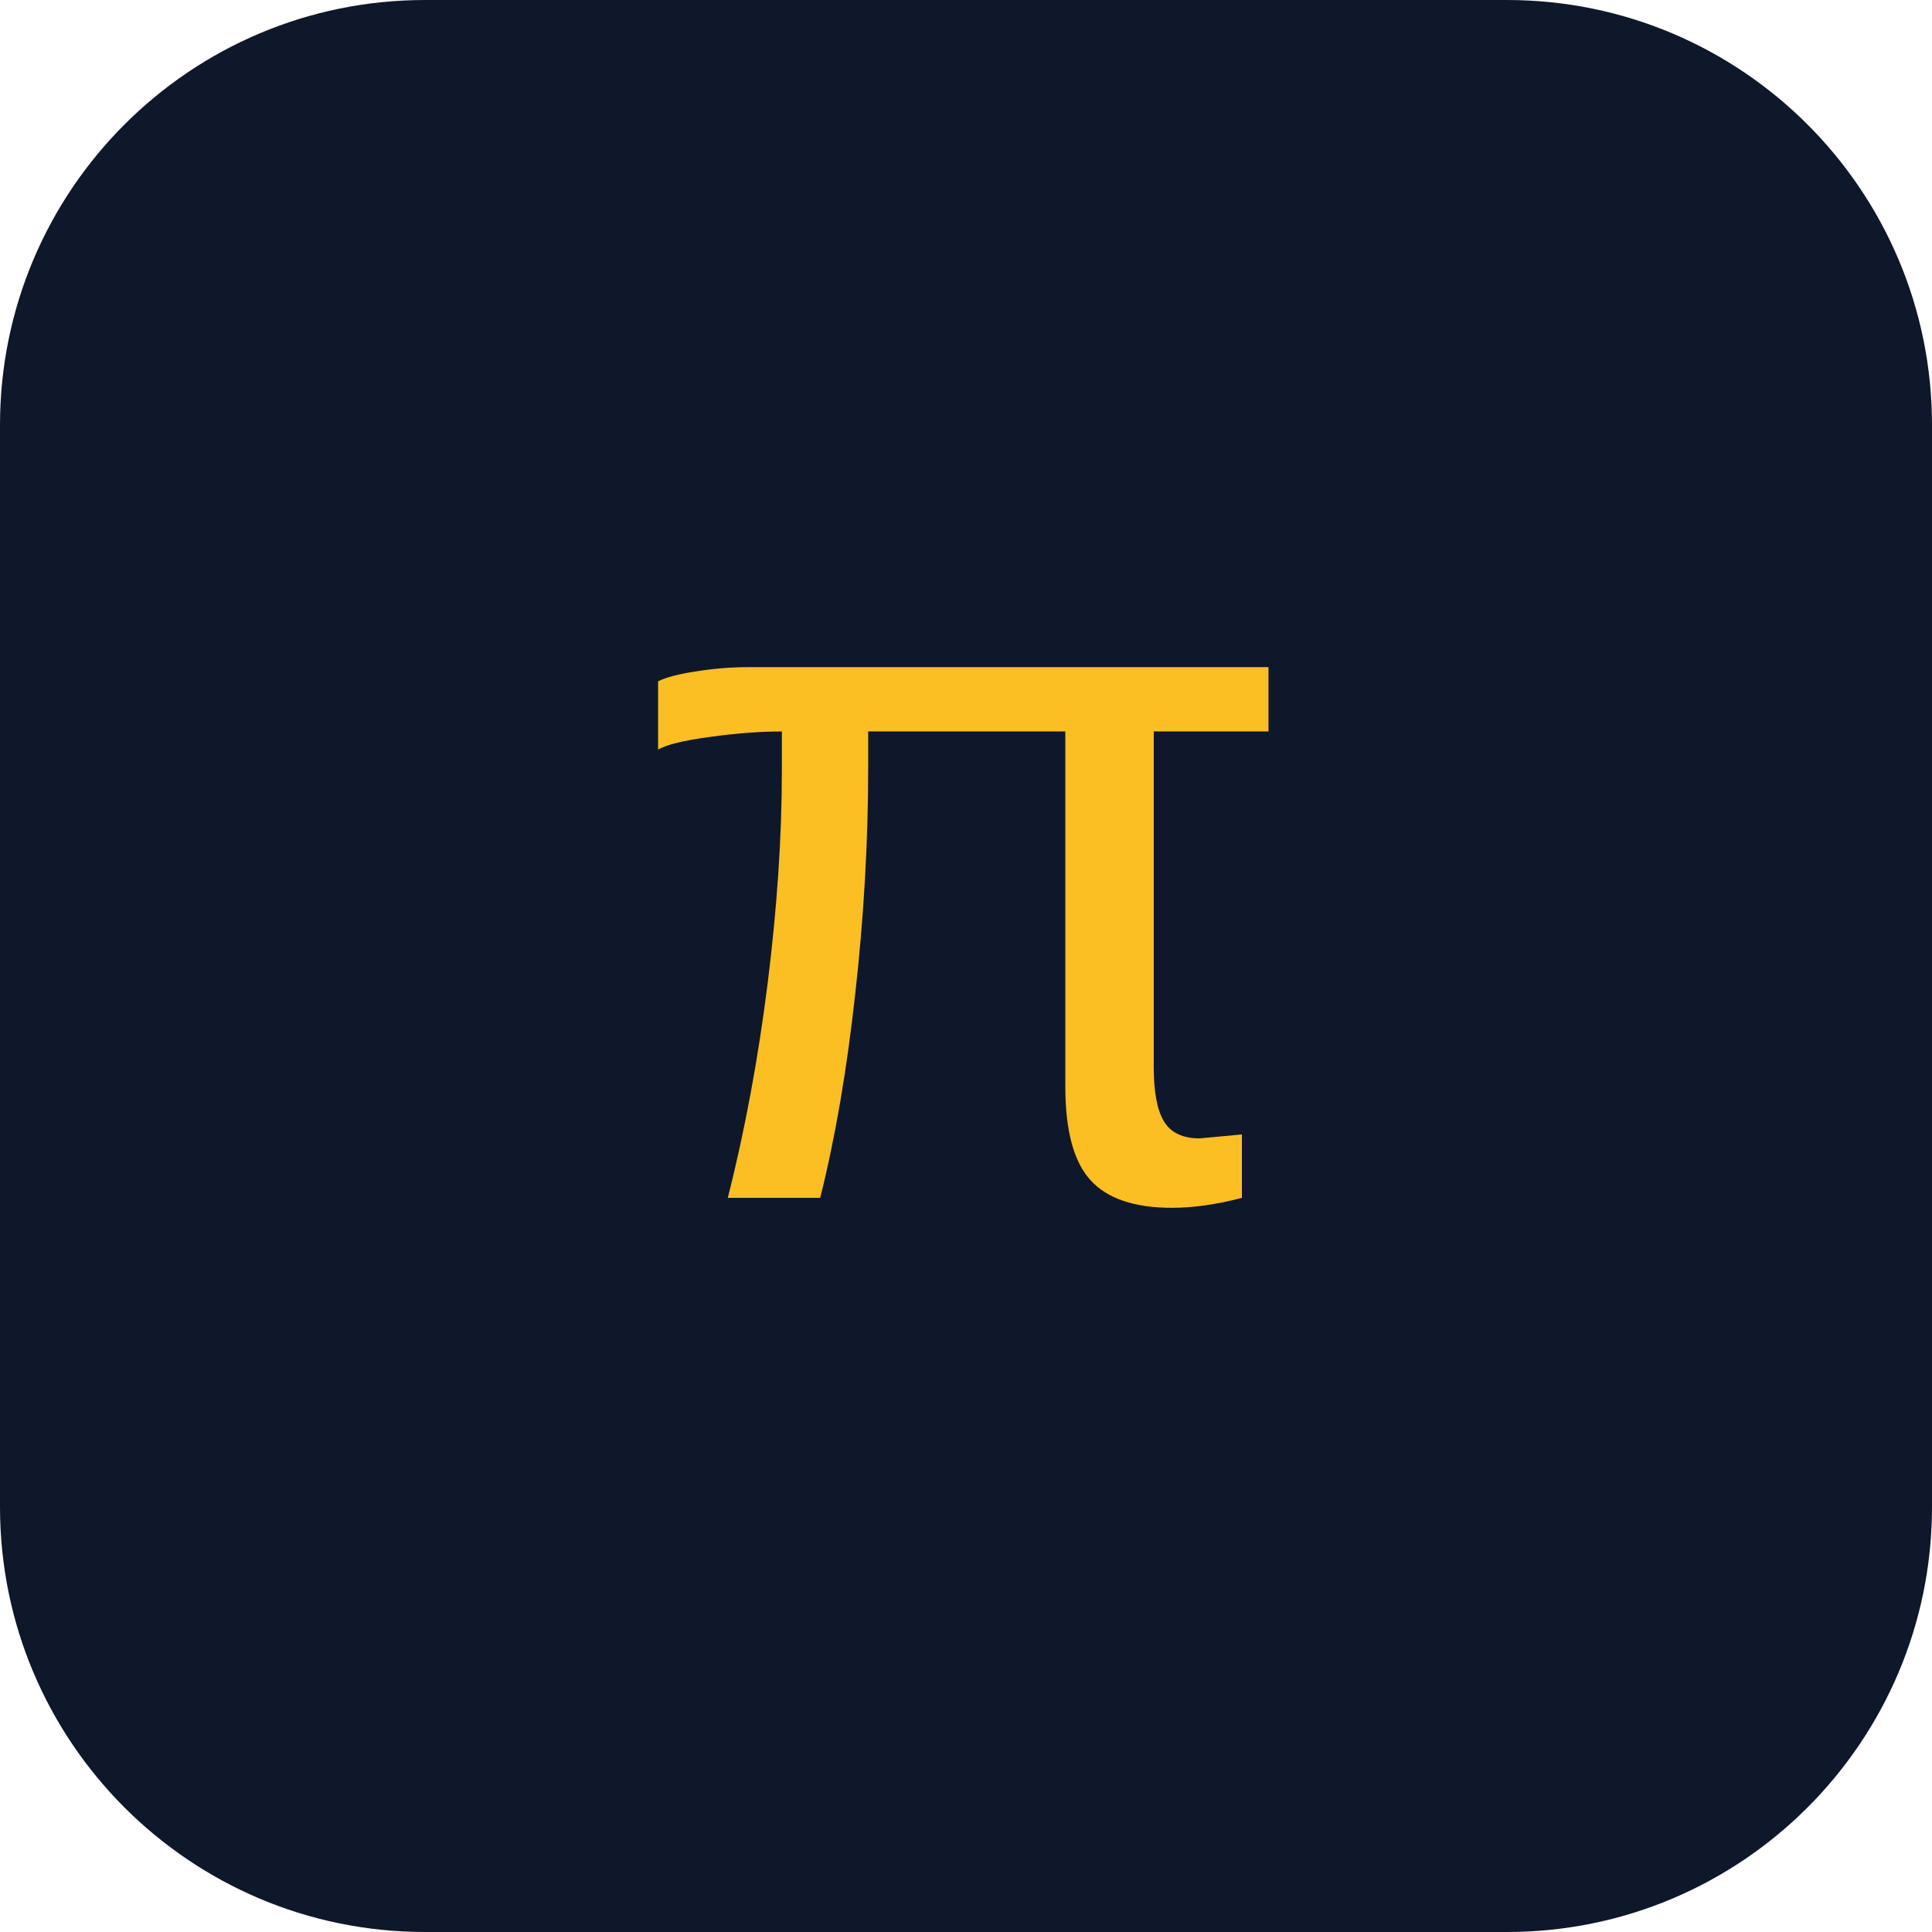
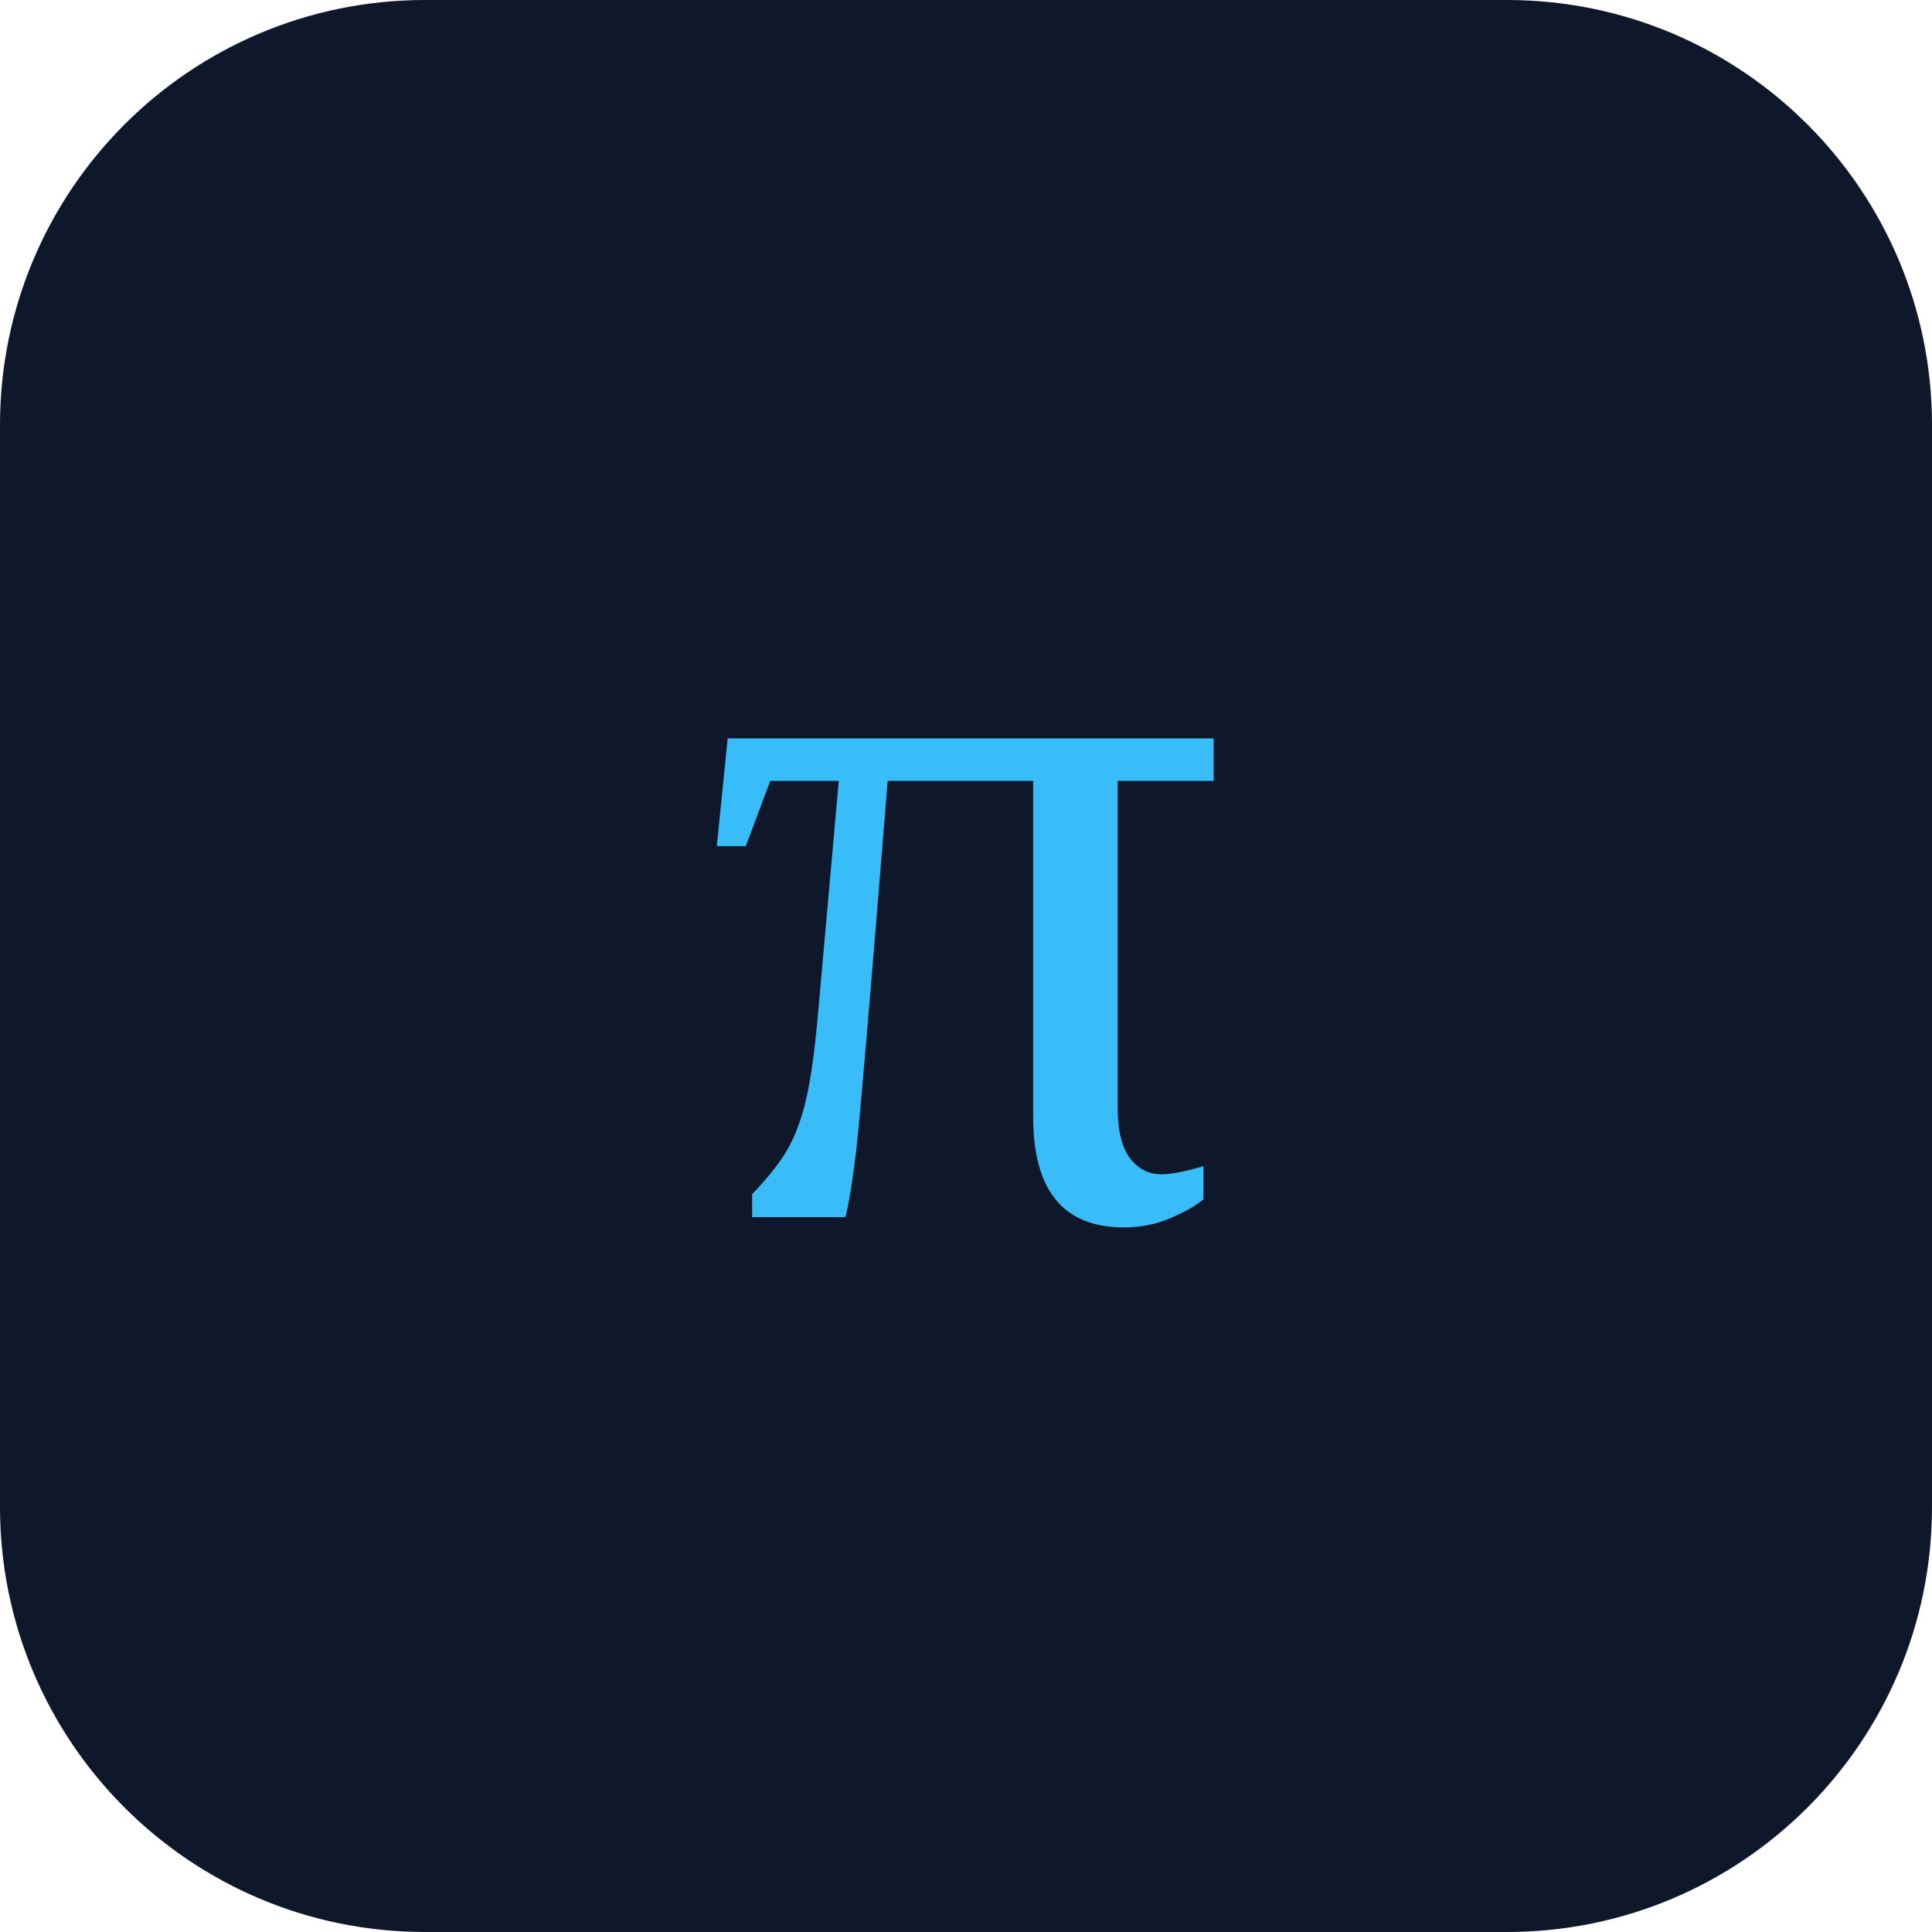
<svg xmlns="http://www.w3.org/2000/svg" viewBox="0 0 100 100">
-   <rect width="100" height="100" rx="22" fill="#0f172a" />
-   <text x="50" y="62" text-anchor="middle" font-size="52" font-family="Arial" fill="#fbbf24">π</text>
+   <rect rx="22" width="100" height="100" fill="#0f172a" />
+   <text x="50" y="63" text-anchor="middle" font-size="54" fill="#38bdf8">π</text>
</svg>
